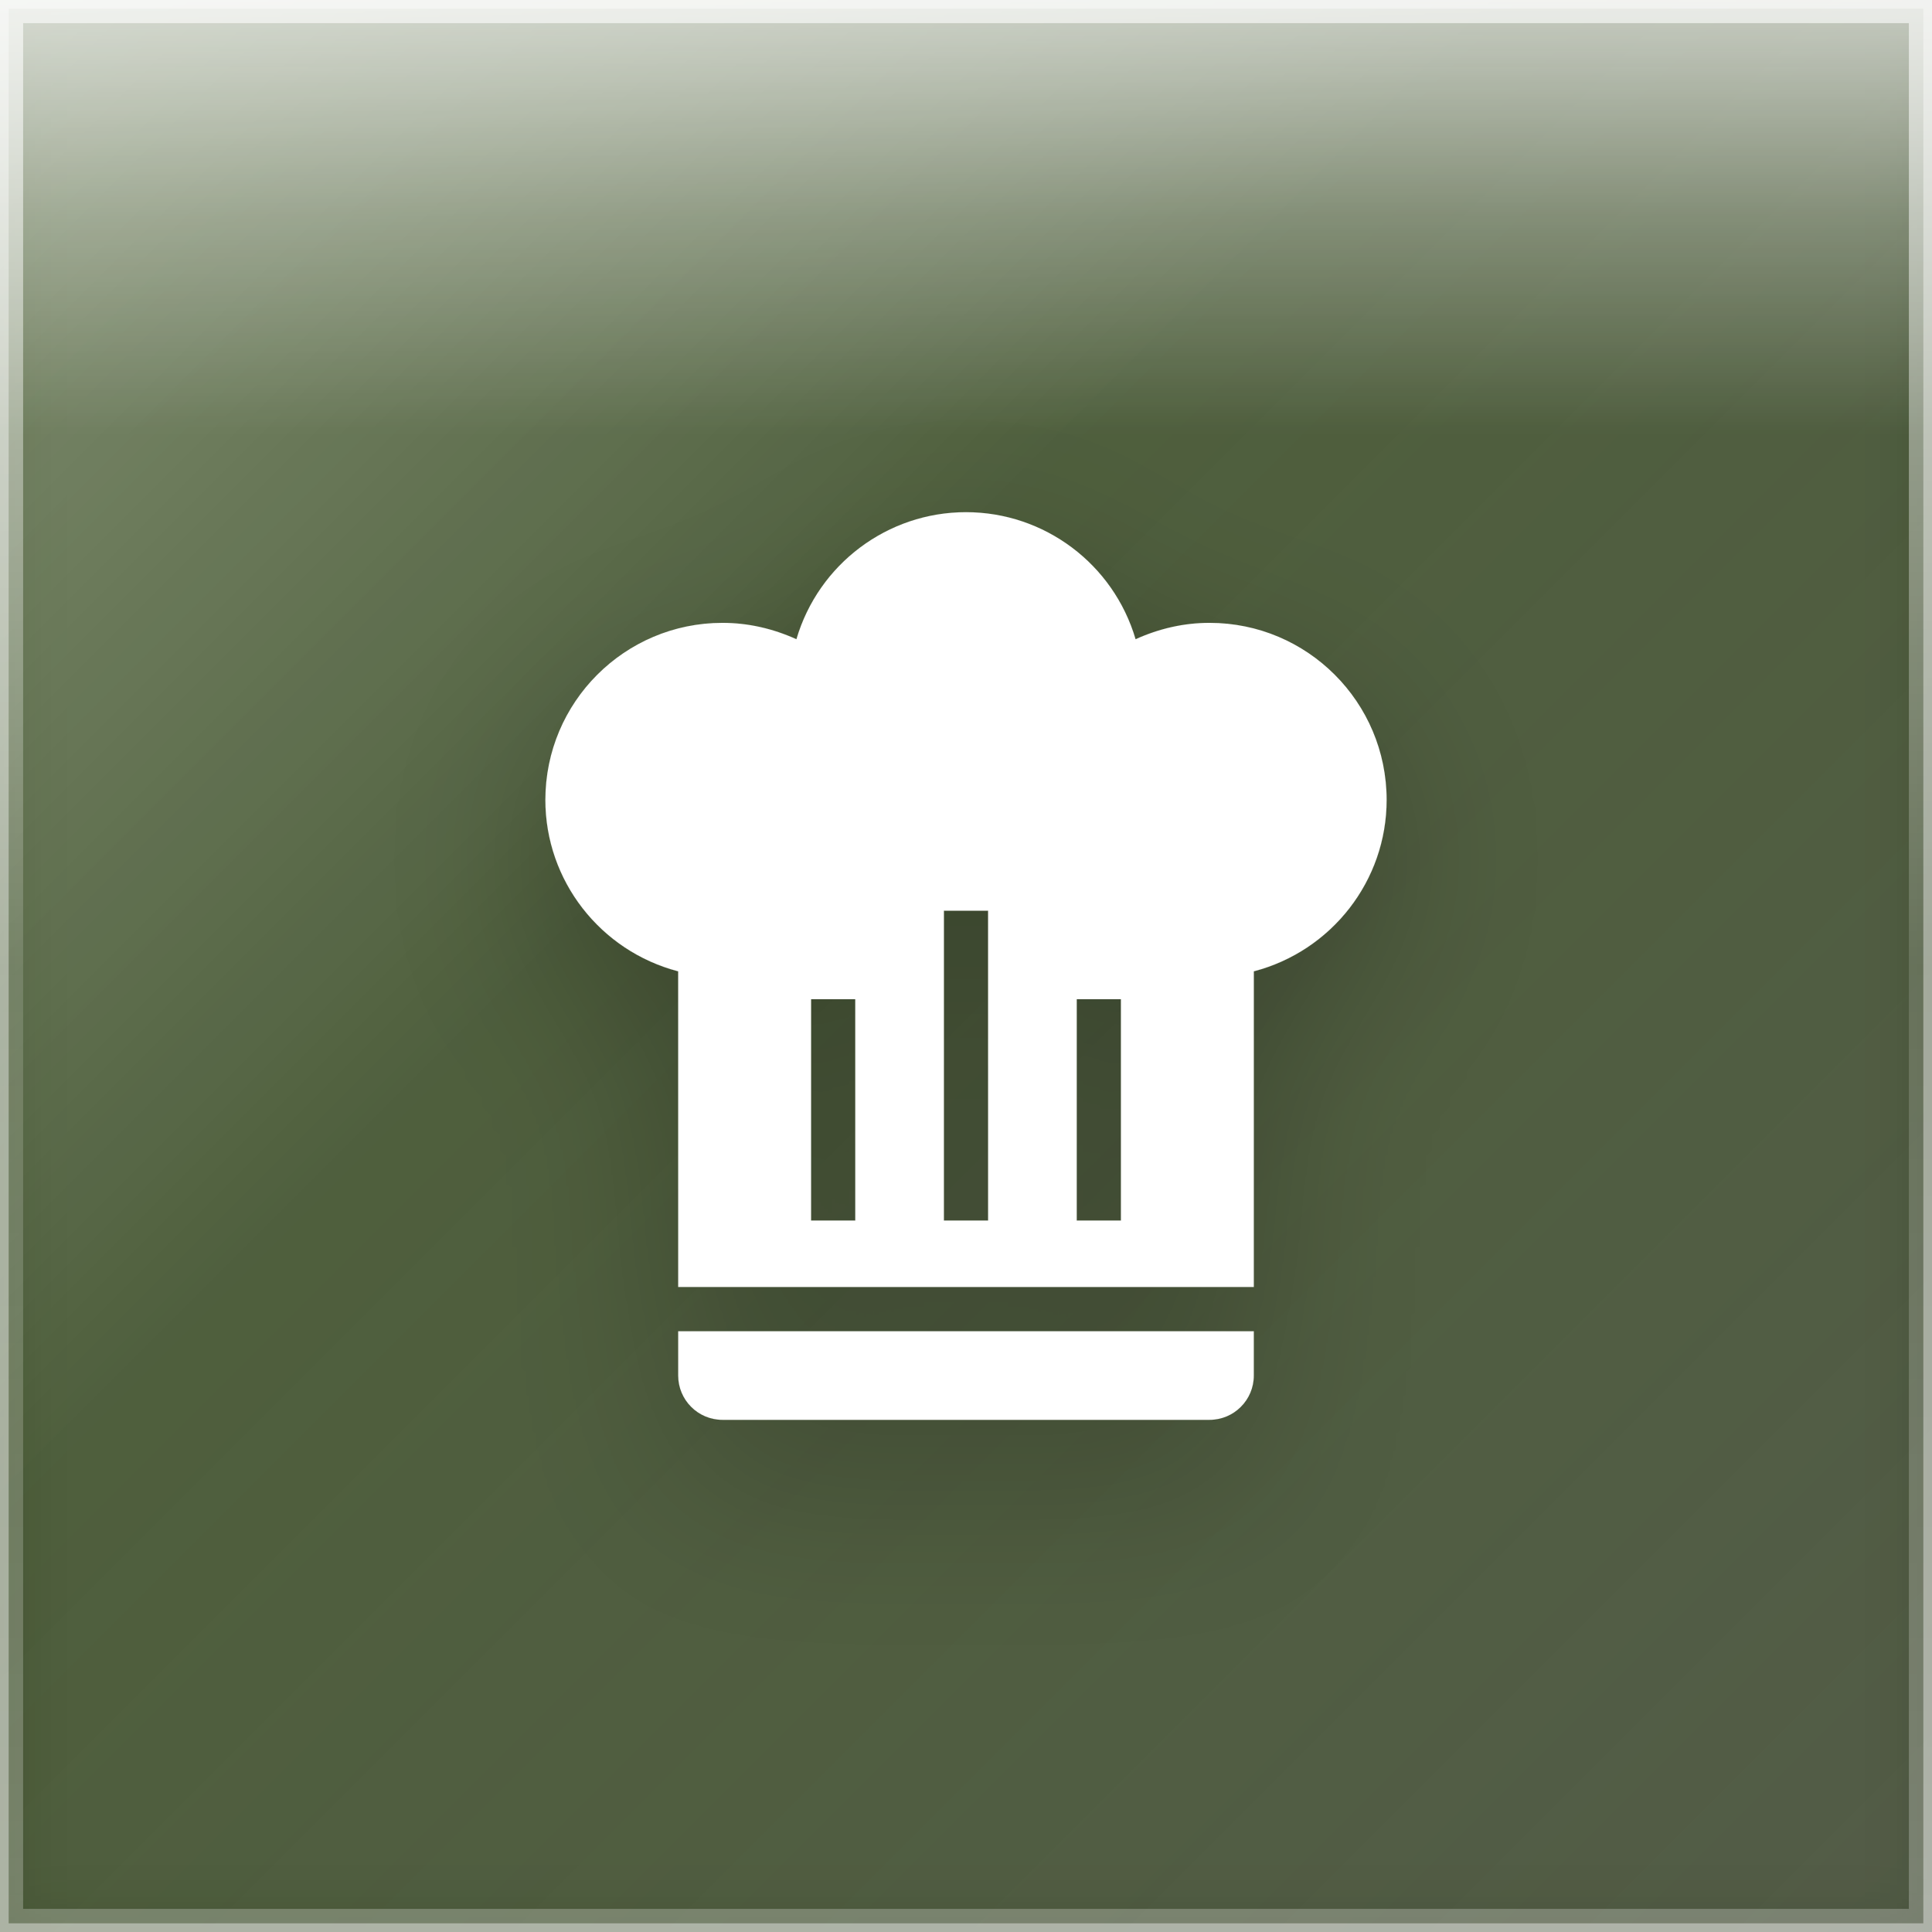
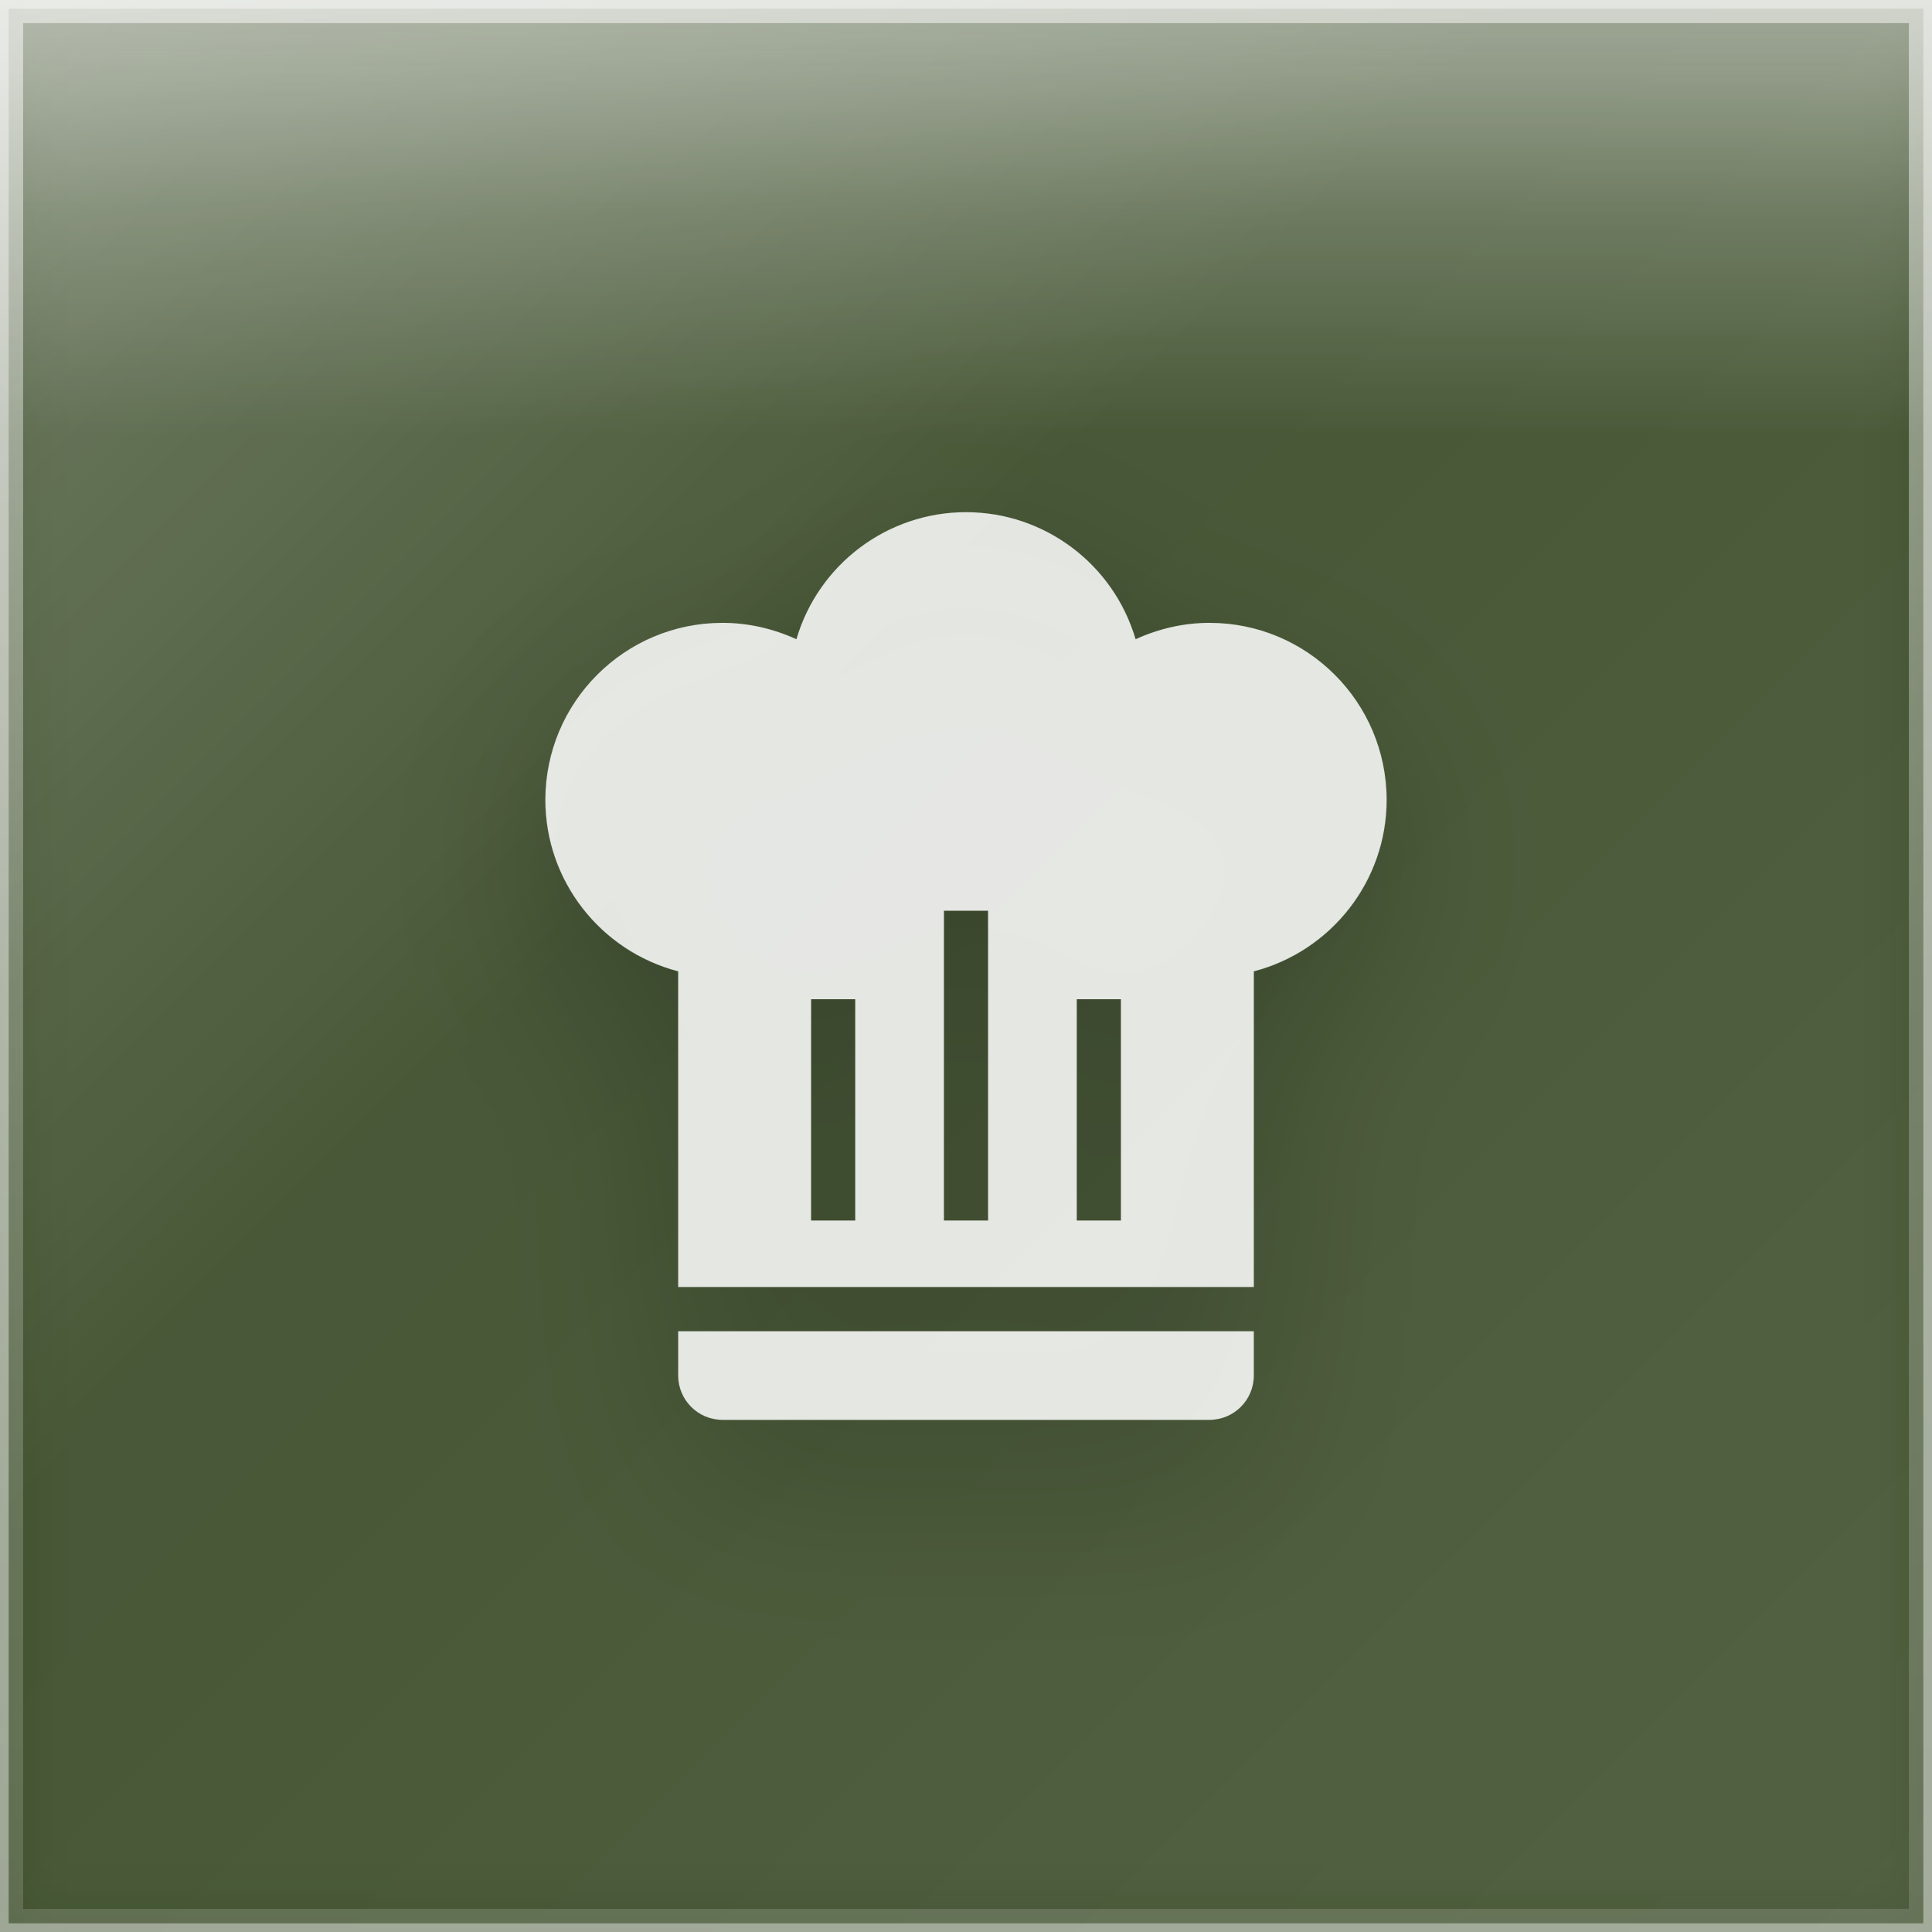
<svg xmlns="http://www.w3.org/2000/svg" width="167" height="167" viewBox="0 0 167 167">
  <defs>
-     <linearGradient id="greenBase" x1="0%" y1="0%" x2="100%" y2="100%">
-       <stop offset="0%" style="stop-color:#253d0a" />
-       <stop offset="50%" style="stop-color:#1a2e05" />
-       <stop offset="100%" style="stop-color:#121f03" />
-     </linearGradient>
    <linearGradient id="glassGradient" x1="0%" y1="0%" x2="100%" y2="100%">
-       <stop offset="0%" style="stop-color:rgba(255,255,255,0.35)" />
-       <stop offset="40%" style="stop-color:rgba(255,255,255,0.12)" />
-       <stop offset="100%" style="stop-color:rgba(255,255,255,0.18)" />
+       <stop offset="0%" style="stop-color:rgba(255,255,255,0.30)" />
+       <stop offset="40%" style="stop-color:rgba(255,255,255,0.10)" />
+       <stop offset="100%" style="stop-color:rgba(255,255,255,0.15)" />
    </linearGradient>
    <linearGradient id="specularHighlight" x1="50%" y1="0%" x2="50%" y2="100%">
-       <stop offset="0%" style="stop-color:rgba(255,255,255,0.7)" />
-       <stop offset="25%" style="stop-color:rgba(255,255,255,0.3)" />
+       <stop offset="0%" style="stop-color:rgba(255,255,255,0.5)" />
+       <stop offset="25%" style="stop-color:rgba(255,255,255,0.2)" />
      <stop offset="50%" style="stop-color:rgba(255,255,255,0)" />
    </linearGradient>
    <linearGradient id="edgeHighlight" x1="50%" y1="0%" x2="50%" y2="100%">
-       <stop offset="0%" style="stop-color:rgba(255,255,255,0.6)" />
-       <stop offset="50%" style="stop-color:rgba(255,255,255,0.15)" />
-       <stop offset="100%" style="stop-color:rgba(255,255,255,0.25)" />
+       <stop offset="0%" style="stop-color:rgba(255,255,255,0.5)" />
+       <stop offset="50%" style="stop-color:rgba(255,255,255,0.25)" />
+       <stop offset="100%" style="stop-color:rgba(255,255,255,0.15)" />
    </linearGradient>
    <filter id="innerGlow" x="-50%" y="-50%" width="200%" height="200%">
      <feGaussianBlur stdDeviation="3.34" result="blur" />
      <feComposite in="SourceGraphic" in2="blur" operator="over" />
    </filter>
    <filter id="iconShadow" x="-30%" y="-30%" width="160%" height="160%">
      <feDropShadow dx="0" dy="3.34" stdDeviation="4.175" flood-color="rgba(0,0,0,0.35)" />
      <feDropShadow dx="0" dy="1.336" stdDeviation="2.004" flood-color="rgba(0,0,0,0.25)" />
    </filter>
    <clipPath id="roundedClip">
      <rect x="0" y="0" width="167" height="167" rx="0" ry="0" />
    </clipPath>
  </defs>
  <g clip-path="url(#roundedClip)">
-     <rect x="0" y="0" width="167" height="167" fill="url(#greenBase)" />
+     <rect x="0" y="0" width="167" height="167" fill="#1a2e05" />
    <rect x="0" y="0" width="167" height="167" fill="url(#glassGradient)" />
    <rect x="0" y="0" width="167" height="75.15" fill="url(#specularHighlight)" />
    <rect x="0" y="0" width="167" height="167" fill="rgba(255,255,255,0.06)" filter="url(#innerGlow)" />
  </g>
  <rect x="1" y="1" width="165" height="165" rx="0" ry="0" fill="none" stroke="url(#edgeHighlight)" stroke-width="2" />
  <rect x="0" y="0" width="167" height="167" rx="0" ry="0" fill="none" stroke="rgba(255,255,255,0.4)" stroke-width="1.5" />
  <g transform="translate(35.66146, 38.53177) scale(3.827083)" filter="url(#iconShadow)">
-     <path d="M12.5,1.5C10.73,1.5 9.17,2.67 8.67,4.37C8.14,4.13 7.58,4 7,4A4,4 0 0,0 3,8C3,9.82 4.24,11.41 6,11.87V19H19V11.87C20.76,11.41 22,9.82 22,8A4,4 0 0,0 18,4C17.42,4 16.86,4.13 16.33,4.37C15.83,2.67 14.27,1.5 12.5,1.5M12,10.5H13V17.5H12V10.5M9,12.5H10V17.5H9V12.5M15,12.5H16V17.5H15V12.5M6,20V21A1,1 0 0,0 7,22H18A1,1 0 0,0 19,21V20H6Z" fill="white" fill-rule="evenodd" />
+     <path d="M12.5,1.5C10.73,1.5 9.17,2.67 8.67,4.37C8.14,4.13 7.58,4 7,4A4,4 0 0,0 3,8C3,9.82 4.24,11.41 6,11.87V19H19V11.87C20.76,11.41 22,9.82 22,8A4,4 0 0,0 18,4C17.42,4 16.86,4.13 16.33,4.37C15.83,2.67 14.27,1.5 12.5,1.5M12,10.5H13V17.5H12V10.5M9,12.5H10V17.5H9V12.5M15,12.5H16V17.5H15V12.5M6,20V21A1,1 0 0,0 7,22H18A1,1 0 0,0 19,21V20H6Z" fill="rgba(255,255,255,0.85)" fill-rule="evenodd" />
  </g>
</svg>
